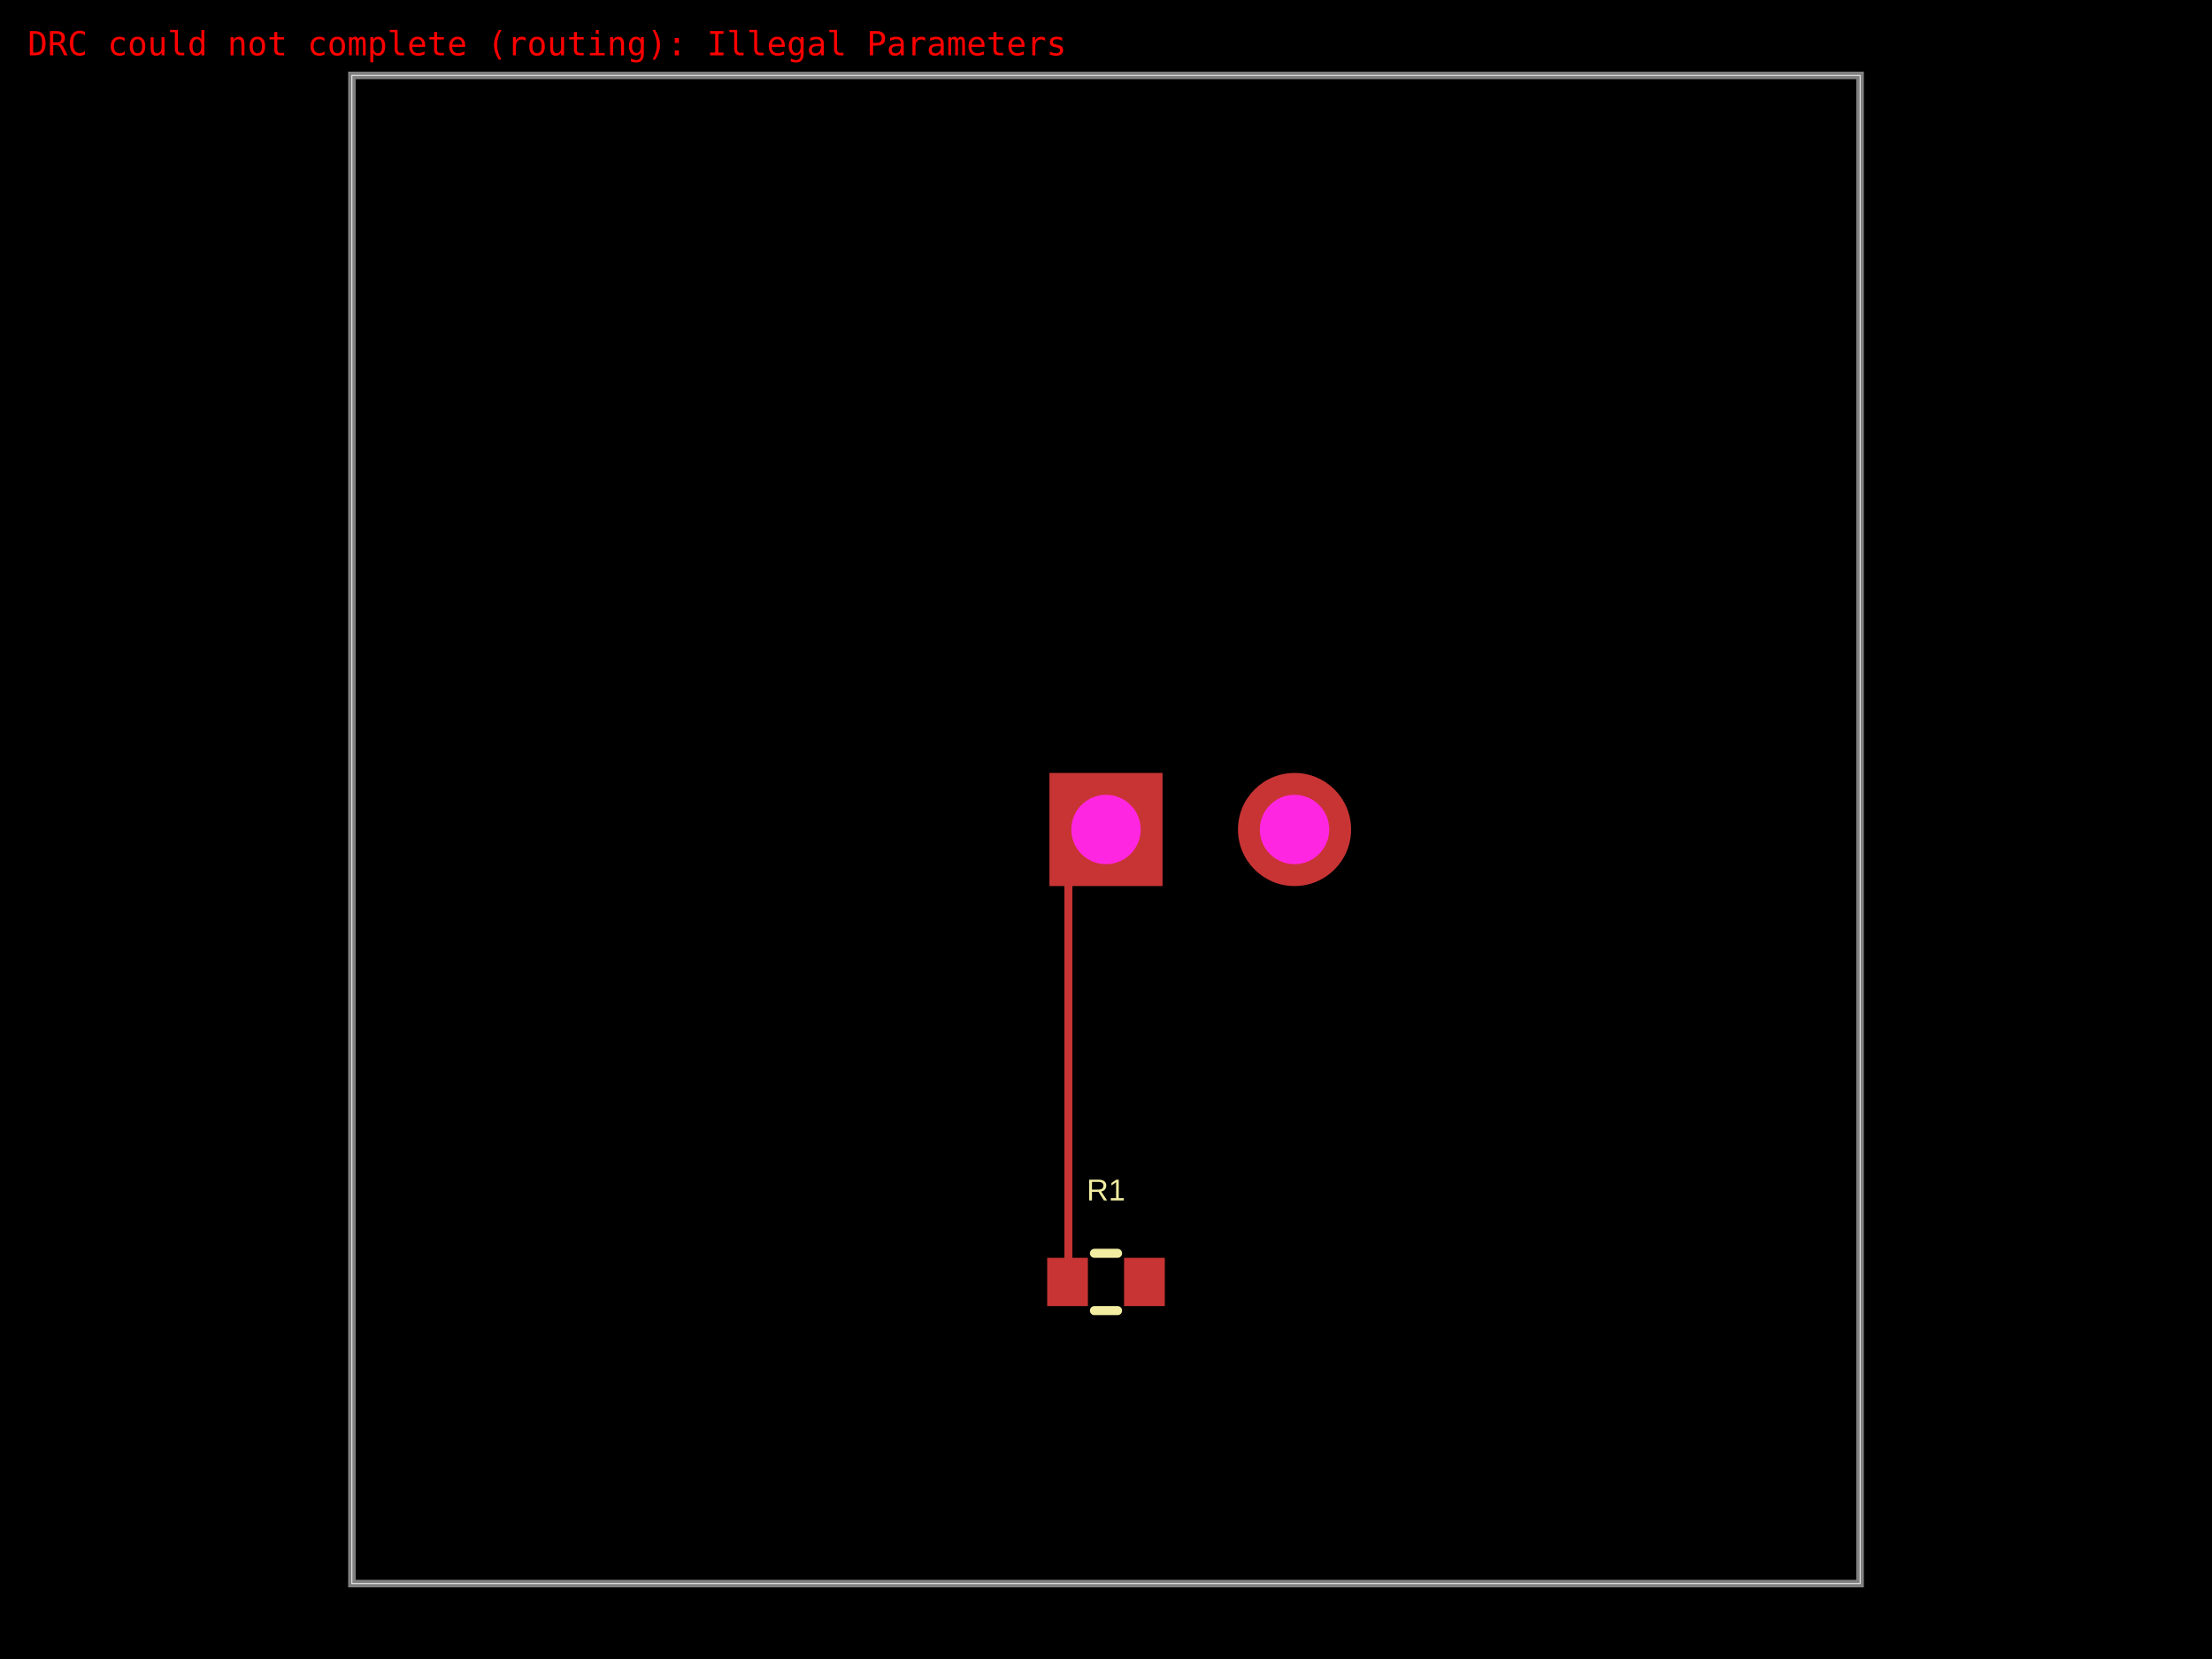
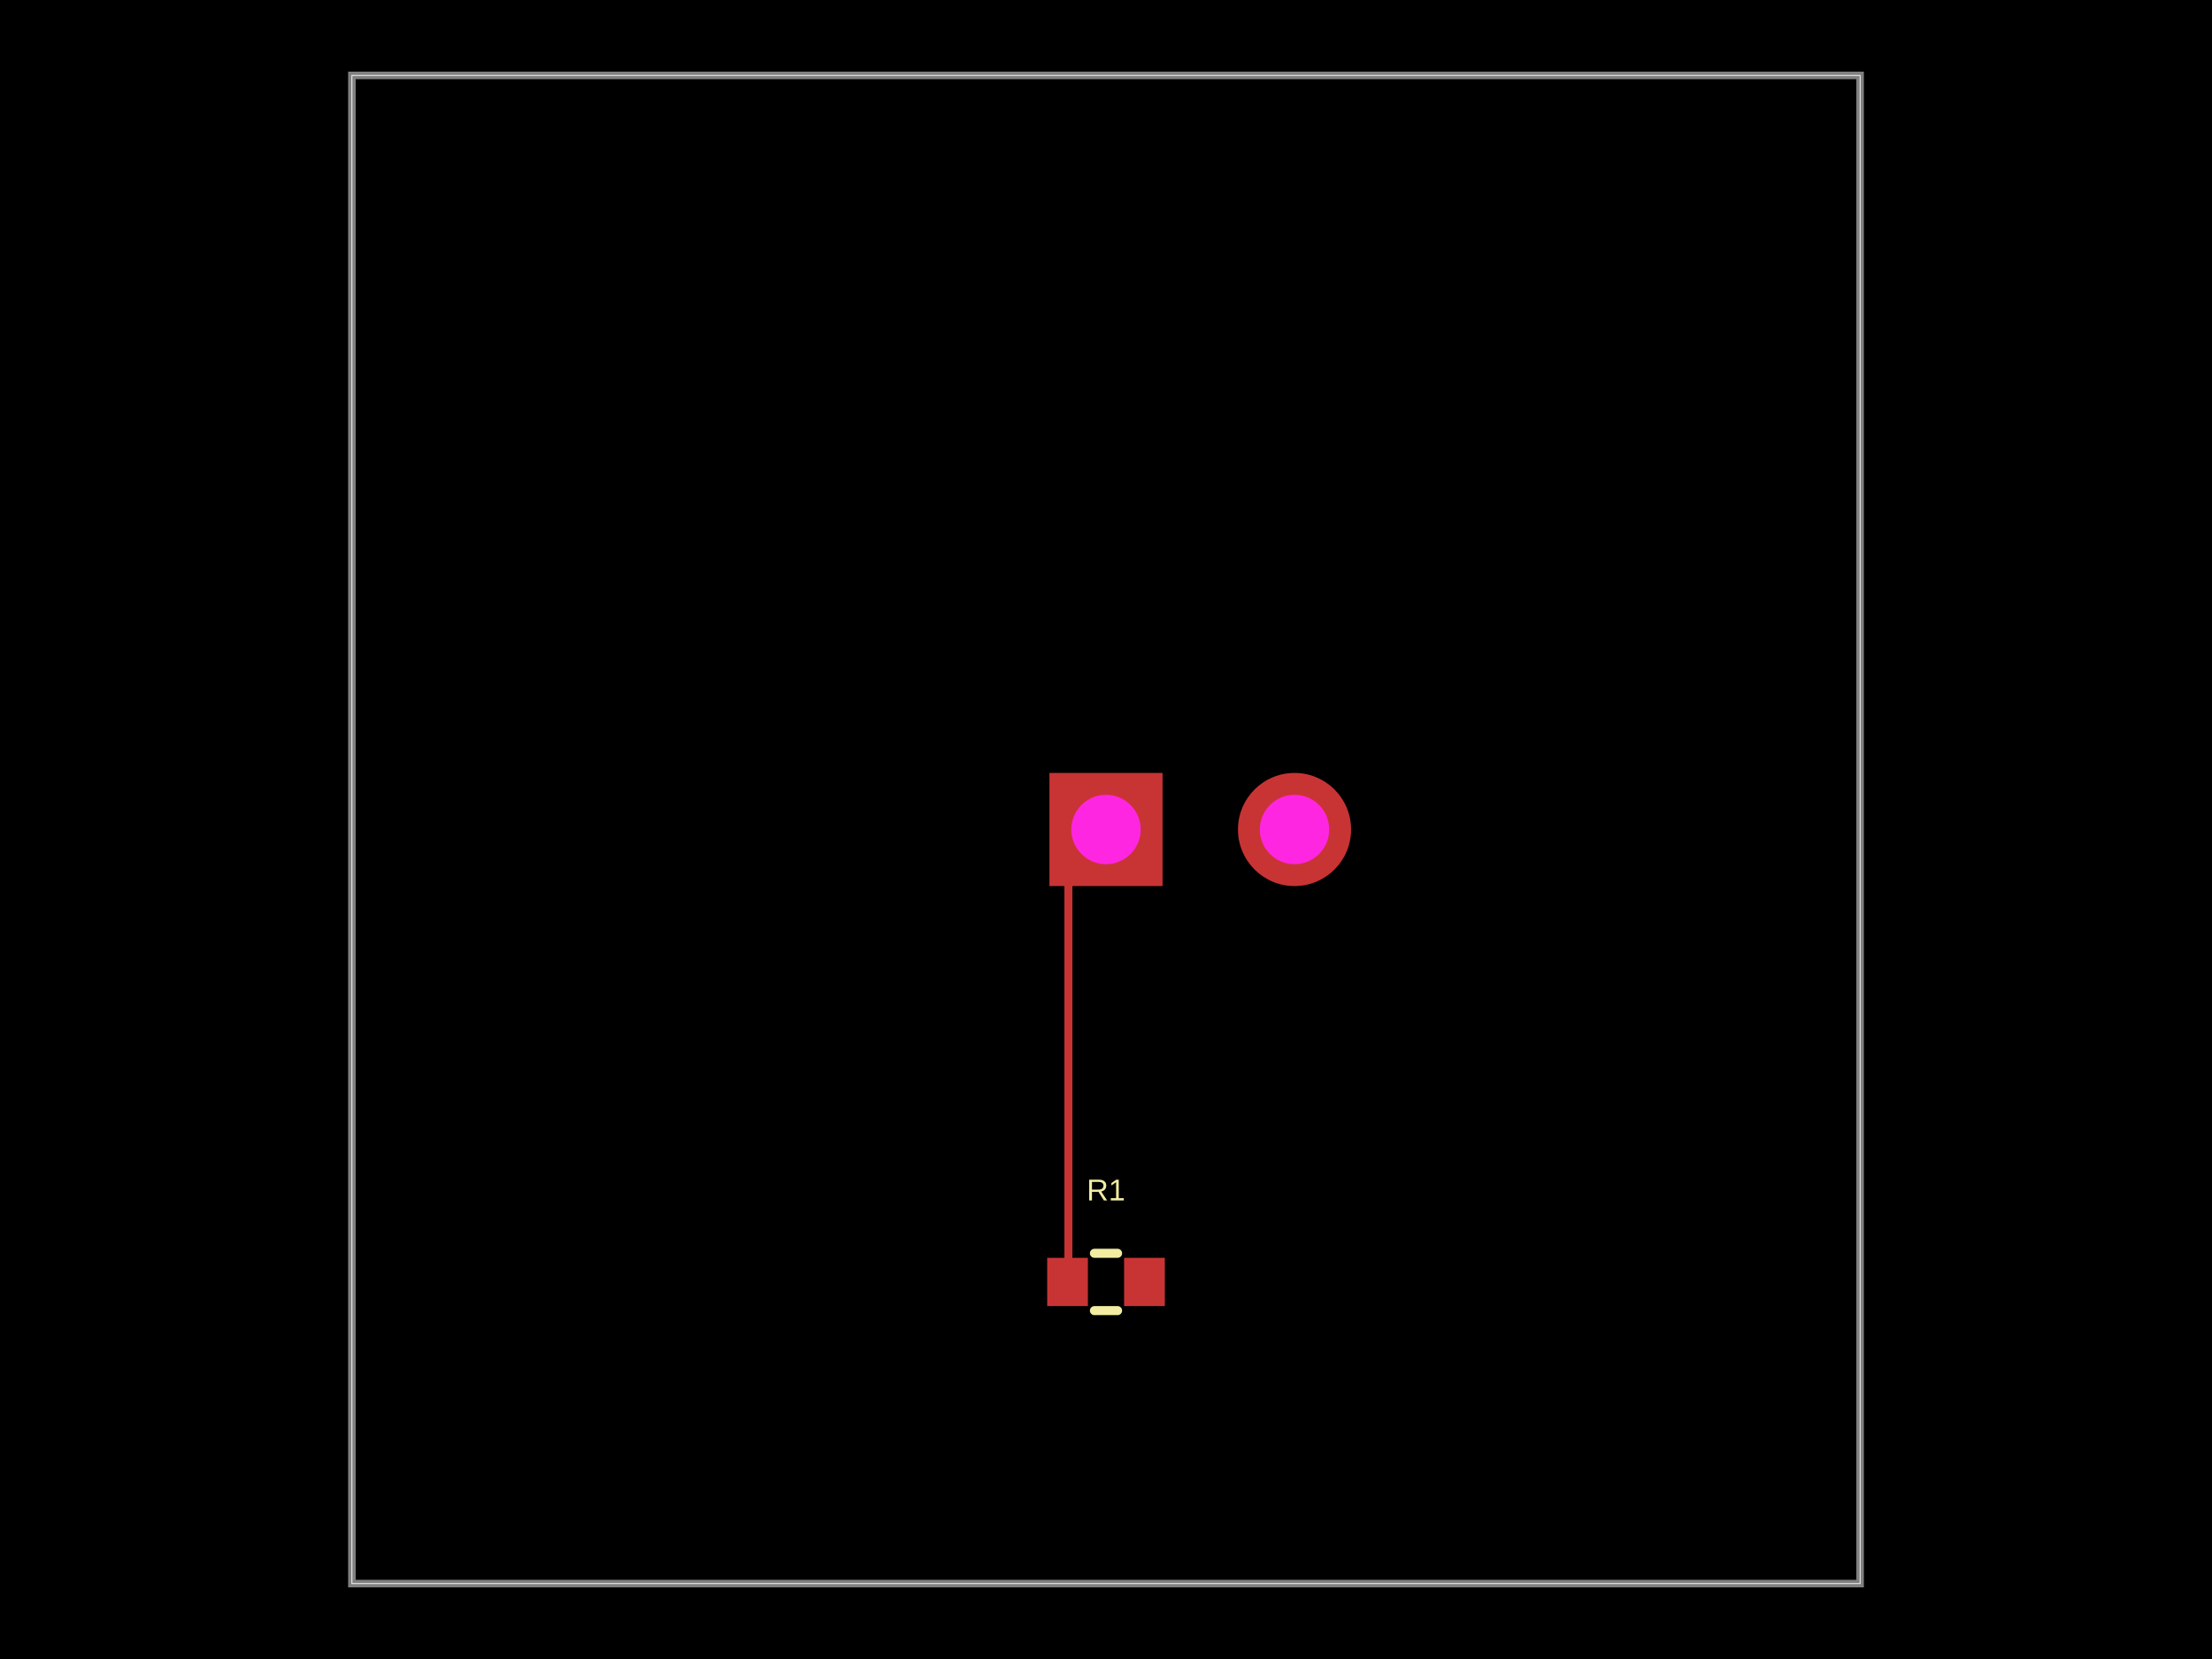
<svg xmlns="http://www.w3.org/2000/svg" width="800" height="600" data-software-used-string="@tscircuit/core@0.0.2142">
  <style />
  <rect class="boundary" x="0" y="0" fill="#000" width="800" height="600" data-type="pcb_background" data-pcb-layer="global" />
  <rect class="pcb-boundary" fill="none" stroke="#fff" stroke-width="0.3" x="127.273" y="27.273" width="545.455" height="545.455" data-type="pcb_boundary" data-pcb-layer="global" />
  <path class="pcb-board" d="M 127.273 572.727 L 672.727 572.727 L 672.727 27.273 L 127.273 27.273 Z" fill="none" stroke="rgba(255, 255, 255, 0.5)" stroke-width="2.727" data-type="pcb_board" data-pcb-layer="board" />
  <rect class="pcb-pad" fill="rgb(200, 52, 52)" x="378.727" y="454.909" width="14.727" height="17.455" data-type="pcb_smtpad" data-pcb-layer="top" data-pad-name="R1.pin1" />
  <rect class="pcb-pad" fill="rgb(200, 52, 52)" x="406.545" y="454.909" width="14.727" height="17.455" data-type="pcb_smtpad" data-pcb-layer="top" data-pad-name="R1.pin2" />
  <path class="pcb-trace" stroke="rgb(200, 52, 52)" fill="none" d="M 400 300 L 386.364 313.636" stroke-width="2.727" stroke-linecap="round" stroke-linejoin="round" shape-rendering="crispEdges" data-type="pcb_trace" data-pcb-layer="top" />
  <path class="pcb-trace" stroke="rgb(200, 52, 52)" fill="none" d="M 386.364 313.636 L 386.364 463.636" stroke-width="2.727" stroke-linecap="round" stroke-linejoin="round" shape-rendering="crispEdges" data-type="pcb_trace" data-pcb-layer="top" />
  <path class="pcb-trace" stroke="rgb(200, 52, 52)" fill="none" d="M 386.364 463.636 L 386.091 463.636" stroke-width="2.727" stroke-linecap="round" stroke-linejoin="round" shape-rendering="crispEdges" data-type="pcb_trace" data-pcb-layer="top" />
  <path class="pcb-silkscreen pcb-silkscreen-top" d="M 395.81 453.273 L 404.19 453.273" fill="none" stroke="#f2eda1" stroke-width="3.273" stroke-linecap="round" stroke-linejoin="round" data-pcb-component-id="pcb_component_1" data-pcb-silkscreen-path-id="pcb_silkscreen_path_0" data-type="pcb_silkscreen_path" data-pcb-layer="top" />
  <path class="pcb-silkscreen pcb-silkscreen-top" d="M 395.81 474 L 404.19 474" fill="none" stroke="#f2eda1" stroke-width="3.273" stroke-linecap="round" stroke-linejoin="round" data-pcb-component-id="pcb_component_1" data-pcb-silkscreen-path-id="pcb_silkscreen_path_1" data-type="pcb_silkscreen_path" data-pcb-layer="top" />
  <text x="0" y="0" dx="0" dy="0" fill="#f2eda1" font-family="Arial, sans-serif" font-size="10.909" text-anchor="middle" dominant-baseline="central" transform="matrix(1,0,0,1,400,430.3636)" class="pcb-silkscreen-text pcb-silkscreen-top" data-pcb-silkscreen-text-id="pcb_silkscreen_text_0" stroke="none" data-type="pcb_silkscreen_text" data-pcb-layer="top">R1</text>
  <g data-type="pcb_plated_hole" data-pcb-layer="through" data-pad-name="J1.pin1">
    <rect class="pcb-hole-outer-pad" fill="rgb(200, 52, 52)" x="379.545" y="279.545" width="40.909" height="40.909" data-type="pcb_plated_hole" data-pcb-layer="top" />
    <circle class="pcb-hole-inner" fill="#FF26E2" cx="400" cy="300" r="12.545" data-type="pcb_plated_hole_drill" data-pcb-layer="drill" />
  </g>
  <g data-type="pcb_plated_hole" data-pcb-layer="through" data-pad-name="J1.pin2">
    <circle class="pcb-hole-outer" fill="rgb(200, 52, 52)" cx="468.182" cy="300" r="20.455" data-type="pcb_plated_hole" data-pcb-layer="top" />
    <circle class="pcb-hole-inner" fill="#FF26E2" cx="468.182" cy="300" r="12.545" data-type="pcb_plated_hole_drill" data-pcb-layer="drill" />
  </g>
-   <text x="10" y="20" fill="red" font-family="monospace" font-size="12px" data-type="pcb_error_text_overlay" data-layer="global">
-     <tspan x="10" dy="0">DRC could not complete (routing): Illegal Parameters</tspan>
-   </text>
</svg>
